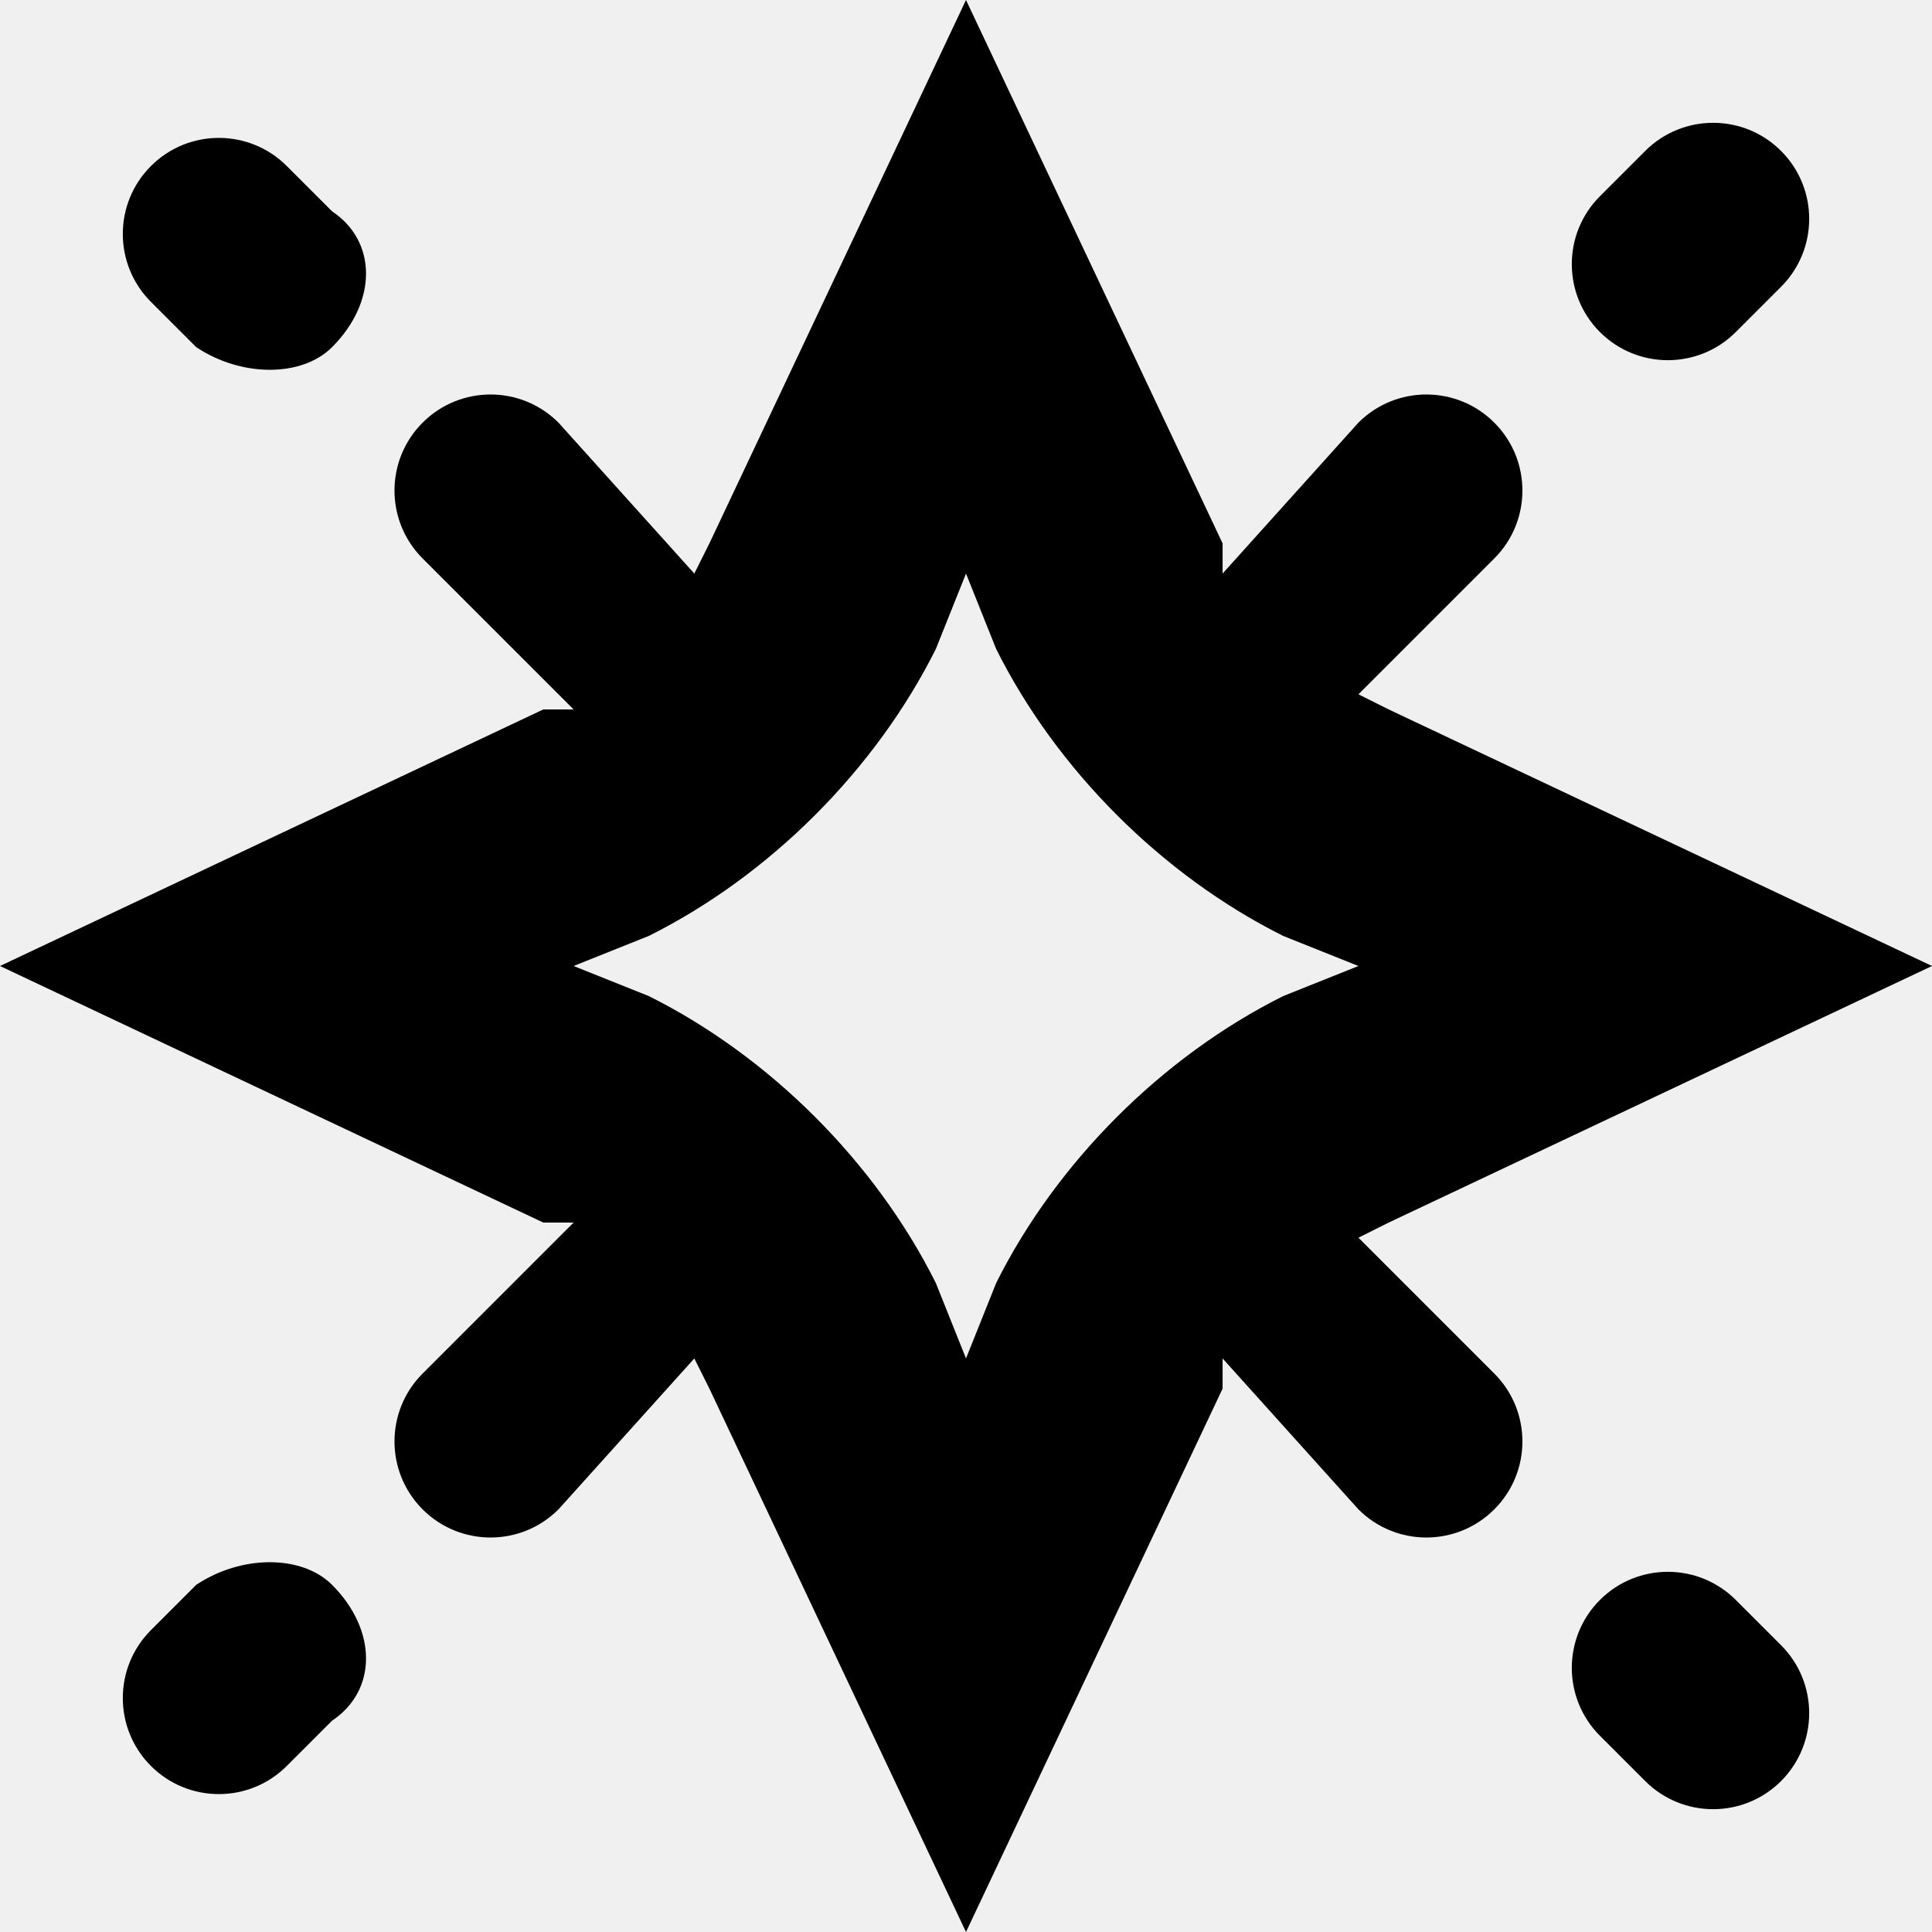
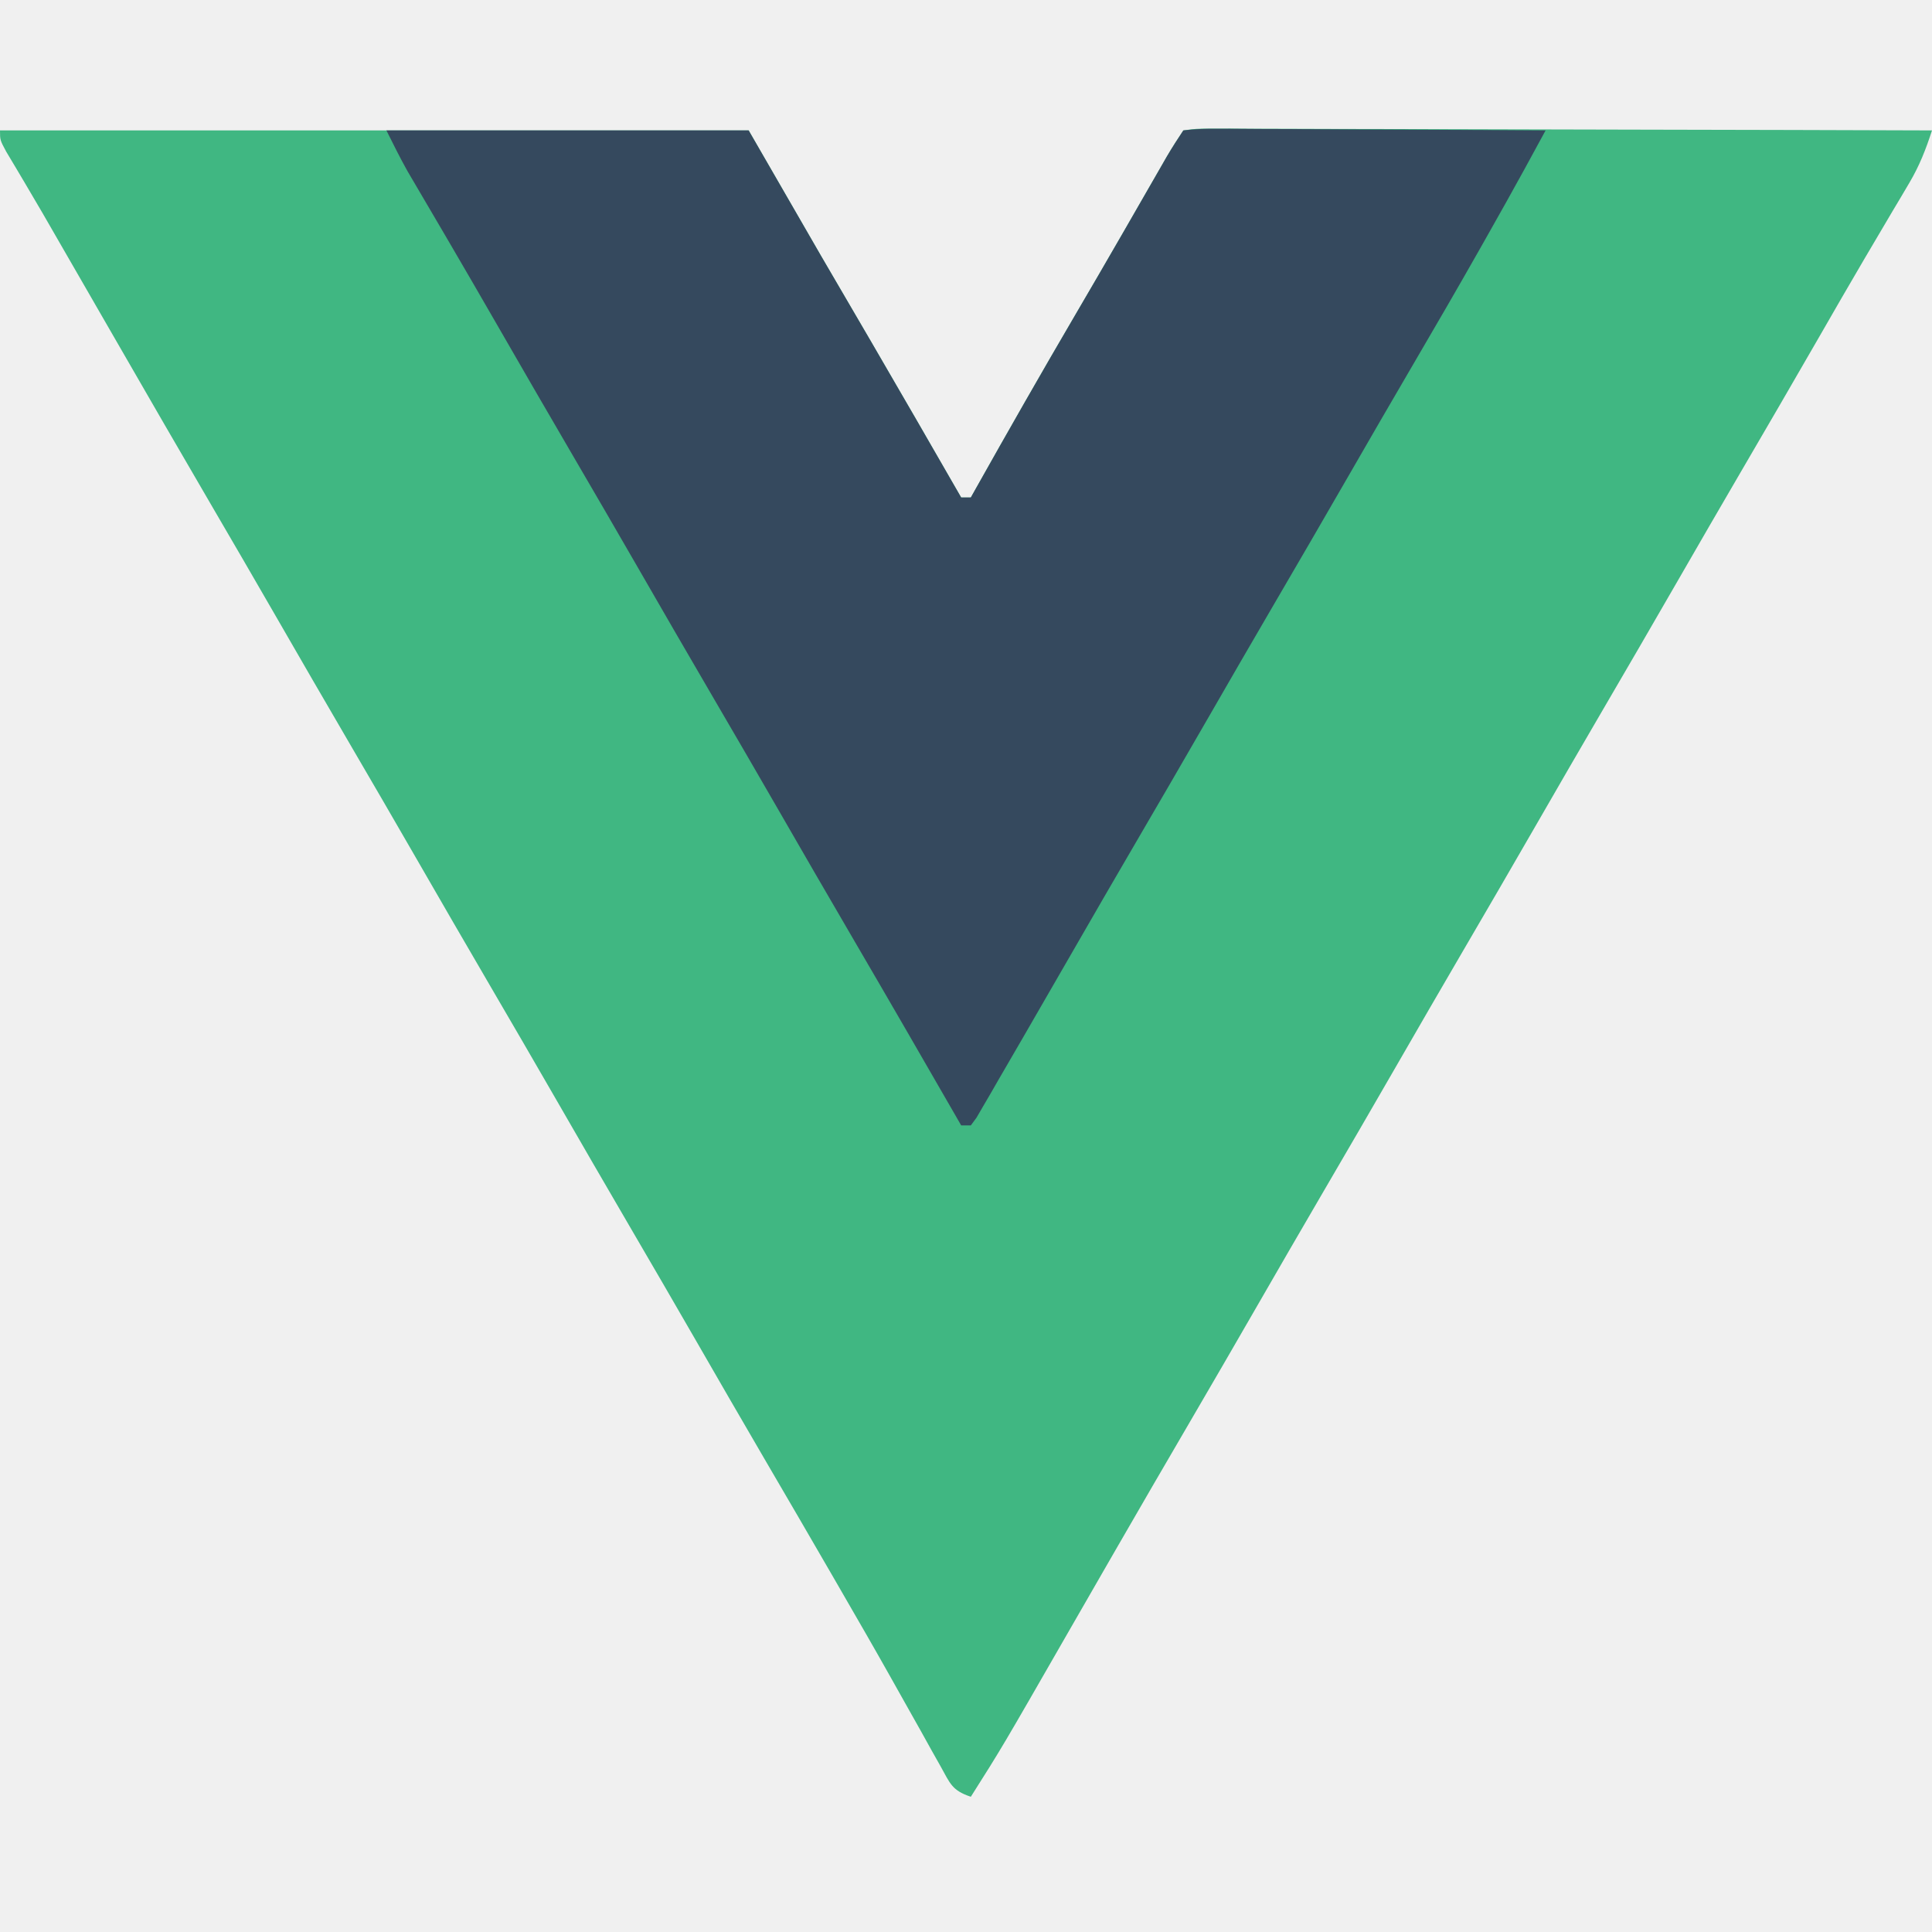
- <svg xmlns="http://www.w3.org/2000/svg" viewBox="0 0 128 128">
-   <path fill-rule="evenodd" d="M81 36 64 0 47 36l-1 2-9-10a6 6 0 0 0-9 9l10 10h-2L0 64l36 17h2L28 91a6 6 0 1 0 9 9l9-10 1 2 17 36 17-36v-2l9 10a6 6 0 1 0 9-9l-9-9 2-1 36-17-36-17-2-1 9-9a6 6 0 1 0-9-9l-9 10v-2Zm-17 2-2 5c-4 8-11 15-19 19l-5 2 5 2c8 4 15 11 19 19l2 5 2-5c4-8 11-15 19-19l5-2-5-2c-8-4-15-11-19-19l-2-5Z" clip-rule="evenodd" />
-   <path d="M118 19a6 6 0 0 0-9-9l-3 3a6 6 0 1 0 9 9l3-3Zm-96 4c-2 2-6 2-9 0l-3-3a6 6 0 1 1 9-9l3 3c3 2 3 6 0 9Zm0 82c-2-2-6-2-9 0l-3 3a6 6 0 1 0 9 9l3-3c3-2 3-6 0-9Zm96 4a6 6 0 0 1-9 9l-3-3a6 6 0 1 1 9-9l3 3Z" />
-   <style>path{fill:#000}@media (prefers-color-scheme:dark){path{fill:#fff}}</style>
+ <svg xmlns="http://www.w3.org/2000/svg" version="1.1" width="400" height="400">
+   <path d="M0 0 C51.15 0 102.3 0 155 0 C159.95 8.58 164.9 17.16 170 26 C175.205 34.923 175.205 34.923 180.414 43.844 C186.652 54.538 192.823 65.271 199 76 C199.66 76 200.32 76 201 76 C201.32 75.429 201.641 74.858 201.971 74.27 C208.75 62.203 215.605 50.186 222.599 38.243 C225.8 32.776 228.986 27.302 232.148 21.812 C232.664 20.917 232.664 20.917 233.191 20.003 C234.863 17.099 236.533 14.194 238.203 11.288 C238.801 10.248 239.399 9.208 240.016 8.137 C240.544 7.216 241.073 6.295 241.618 5.346 C242.688 3.529 243.83 1.755 245 0 C247.667 -0.369 247.667 -0.369 251.125 -0.361 C252.432 -0.365 253.739 -0.369 255.085 -0.373 C256.542 -0.363 257.999 -0.352 259.456 -0.341 C260.983 -0.34 262.51 -0.34 264.038 -0.342 C268.192 -0.343 272.347 -0.325 276.502 -0.304 C280.841 -0.285 285.18 -0.284 289.518 -0.28 C297.738 -0.271 305.958 -0.246 314.178 -0.216 C323.535 -0.183 332.891 -0.166 342.248 -0.151 C361.499 -0.12 380.749 -0.067 400 0 C398.728 3.932 397.383 7.367 395.27 10.922 C394.722 11.851 394.174 12.781 393.609 13.738 C392.72 15.229 392.72 15.229 391.812 16.75 C390.537 18.911 389.262 21.073 387.988 23.234 C386.999 24.908 386.999 24.908 385.991 26.615 C382.791 32.056 379.646 37.528 376.5 43 C371.122 52.339 365.707 61.656 360.27 70.961 C355.988 78.293 351.738 85.643 347.5 93 C342.121 102.339 336.707 111.656 331.27 120.961 C326.988 128.293 322.738 135.643 318.5 143 C313.121 152.339 307.707 161.656 302.27 170.961 C297.988 178.293 293.738 185.643 289.5 193 C284.121 202.339 278.707 211.656 273.27 220.961 C268.988 228.293 264.738 235.643 260.5 243 C255.691 251.348 250.861 259.682 246 268 C241.163 276.278 236.351 284.569 231.562 292.875 C230.945 293.946 230.327 295.017 229.691 296.12 C226.791 301.15 223.895 306.182 221.004 311.217 C207.443 334.831 207.443 334.831 201 345 C197.076 343.692 196.727 342.263 194.734 338.691 C194.099 337.565 193.464 336.439 192.81 335.278 C192.123 334.04 191.437 332.801 190.75 331.562 C190.034 330.288 189.318 329.014 188.6 327.741 C187.12 325.115 185.645 322.487 184.171 319.858 C180.953 314.128 177.665 308.439 174.375 302.75 C173.759 301.682 173.142 300.614 172.507 299.514 C167.786 291.341 163.031 283.187 158.269 275.038 C153.349 266.614 148.475 258.164 143.605 249.711 C139.427 242.46 135.223 235.225 131 228 C125.501 218.59 120.046 209.155 114.605 199.711 C110.427 192.46 106.223 185.225 102 178 C96.501 168.59 91.046 159.155 85.605 149.711 C81.427 142.46 77.223 135.225 73 128 C67.501 118.59 62.046 109.155 56.605 99.711 C52.427 92.46 48.223 85.225 44 78 C37.265 66.473 30.59 54.912 23.926 43.344 C21.27 38.732 18.612 34.121 15.953 29.511 C14.697 27.333 13.441 25.155 12.186 22.977 C11.609 21.977 11.032 20.976 10.438 19.945 C9.878 18.974 9.319 18.002 8.742 17.001 C7.509 14.876 6.263 12.759 5.008 10.647 C4.366 9.565 3.724 8.482 3.062 7.367 C2.476 6.386 1.889 5.405 1.285 4.394 C0 2 0 2 0 0 Z " fill="#40B782" transform="translate(0,27)" />
+   <path d="M0 0 C24.75 0 49.5 0 75 0 C79.95 8.58 84.9 17.16 90 26 C95.205 34.923 95.205 34.923 100.414 43.844 C106.652 54.538 112.823 65.271 119 76 C119.66 76 120.32 76 121 76 C121.32 75.429 121.641 74.858 121.971 74.27 C128.75 62.203 135.605 50.186 142.599 38.243 C145.8 32.776 148.986 27.302 152.148 21.812 C152.664 20.917 152.664 20.917 153.191 20.003 C154.863 17.099 156.533 14.194 158.203 11.288 C158.801 10.248 159.399 9.208 160.016 8.137 C160.544 7.216 161.073 6.295 161.618 5.346 C162.688 3.529 163.83 1.755 165 0 C167.455 -0.287 169.656 -0.379 172.112 -0.341 C172.844 -0.341 173.575 -0.341 174.329 -0.342 C176.754 -0.34 179.177 -0.316 181.602 -0.293 C183.28 -0.287 184.959 -0.283 186.638 -0.28 C191.06 -0.269 195.482 -0.239 199.904 -0.206 C204.415 -0.175 208.926 -0.162 213.438 -0.146 C222.292 -0.114 231.146 -0.063 240 0 C239.062 1.724 238.123 3.448 237.184 5.171 C236.661 6.131 236.138 7.091 235.599 8.08 C233.103 12.637 230.557 17.165 228 21.688 C227.163 23.169 227.163 23.169 226.308 24.68 C221.728 32.76 217.065 40.79 212.373 48.805 C208.053 56.187 203.768 63.588 199.5 71 C194.121 80.339 188.707 89.656 183.27 98.961 C178.988 106.293 174.738 113.643 170.5 121 C165.122 130.337 159.71 139.654 154.272 148.957 C150.606 155.232 146.965 161.52 143.341 167.819 C140.85 172.146 138.353 176.47 135.854 180.793 C134.603 182.956 133.355 185.12 132.107 187.285 C130.308 190.403 128.499 193.515 126.688 196.625 C126.142 197.574 125.597 198.523 125.035 199.5 C124.532 200.359 124.03 201.217 123.512 202.102 C123.073 202.858 122.634 203.614 122.182 204.393 C121.792 204.923 121.402 205.454 121 206 C120.34 206 119.68 206 119 206 C118.619 205.338 118.238 204.676 117.845 203.994 C110.926 191.979 103.996 179.971 97 168 C91.501 158.59 86.046 149.155 80.605 139.711 C76.427 132.46 72.223 125.225 68 118 C62.501 108.59 57.046 99.155 51.605 89.711 C47.427 82.46 43.223 75.225 39 68 C33.509 58.605 28.061 49.186 22.632 39.755 C19.454 34.238 16.263 28.729 13.047 23.234 C12.091 21.6 12.091 21.6 11.115 19.934 C9.905 17.867 8.693 15.802 7.479 13.738 C6.934 12.809 6.389 11.879 5.828 10.922 C5.353 10.113 4.877 9.305 4.388 8.472 C2.831 5.699 1.422 2.844 0 0 Z " fill="#35495E" transform="translate(80,27)" />
</svg>
